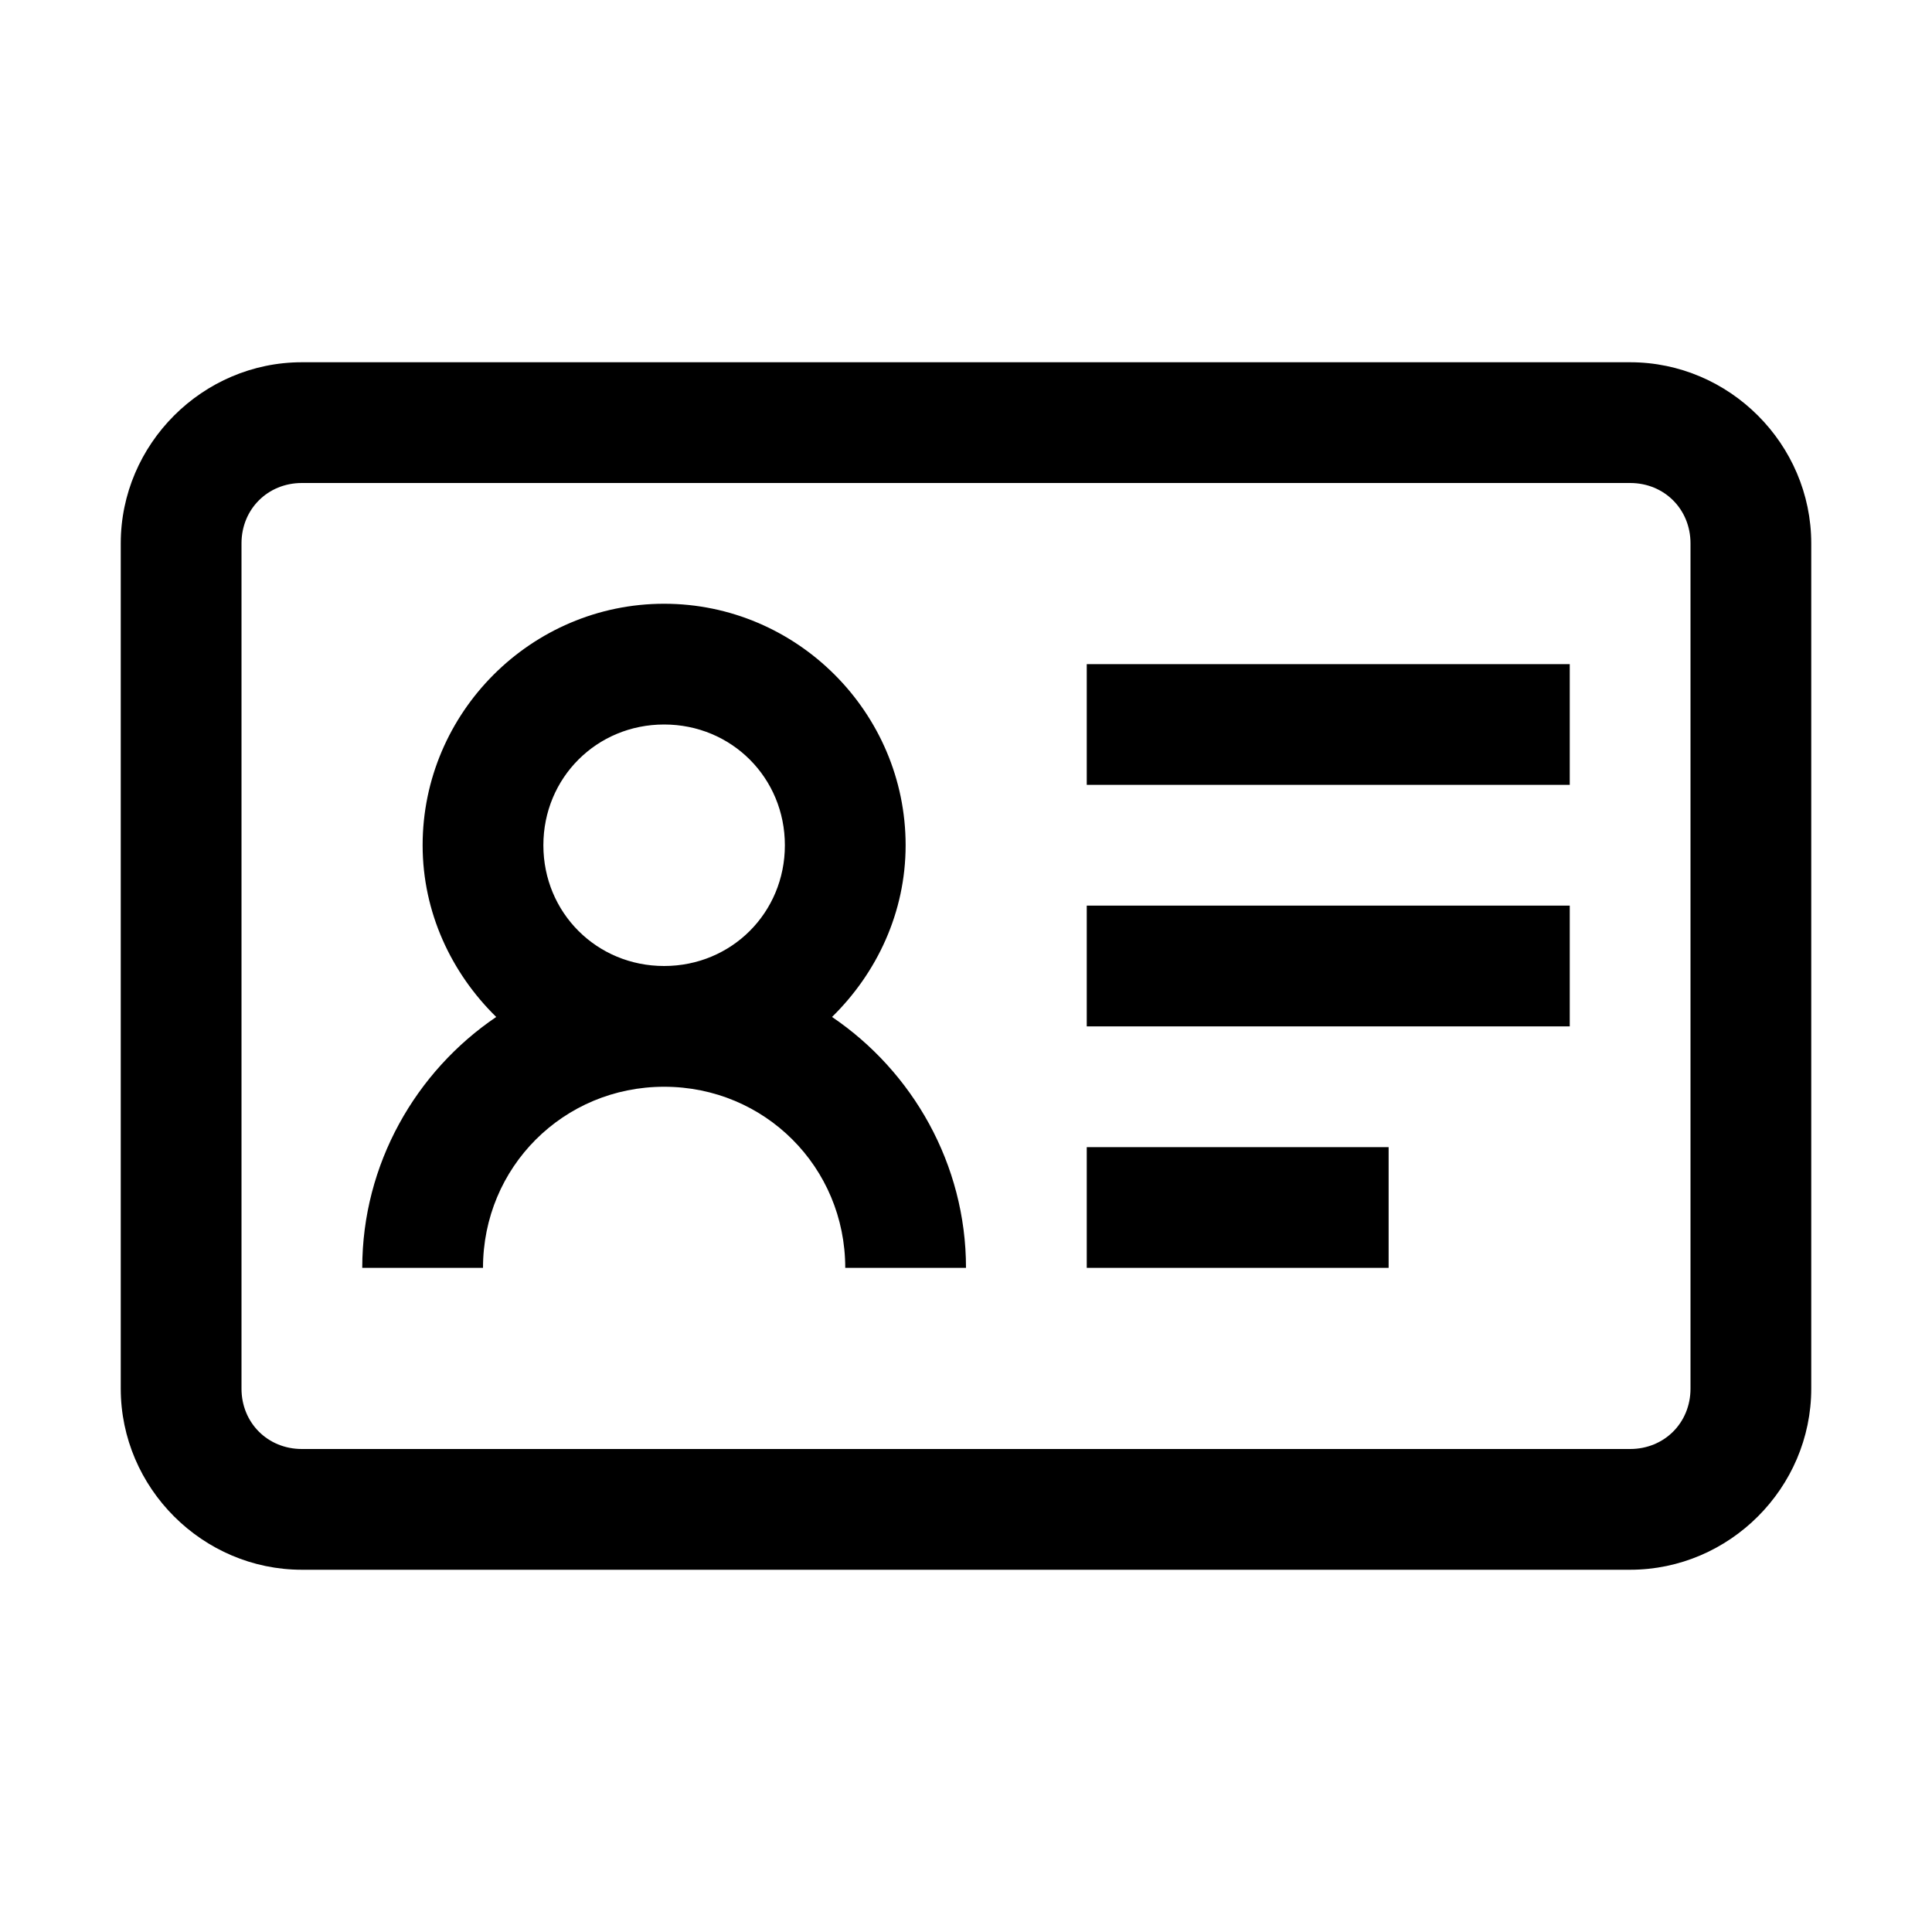
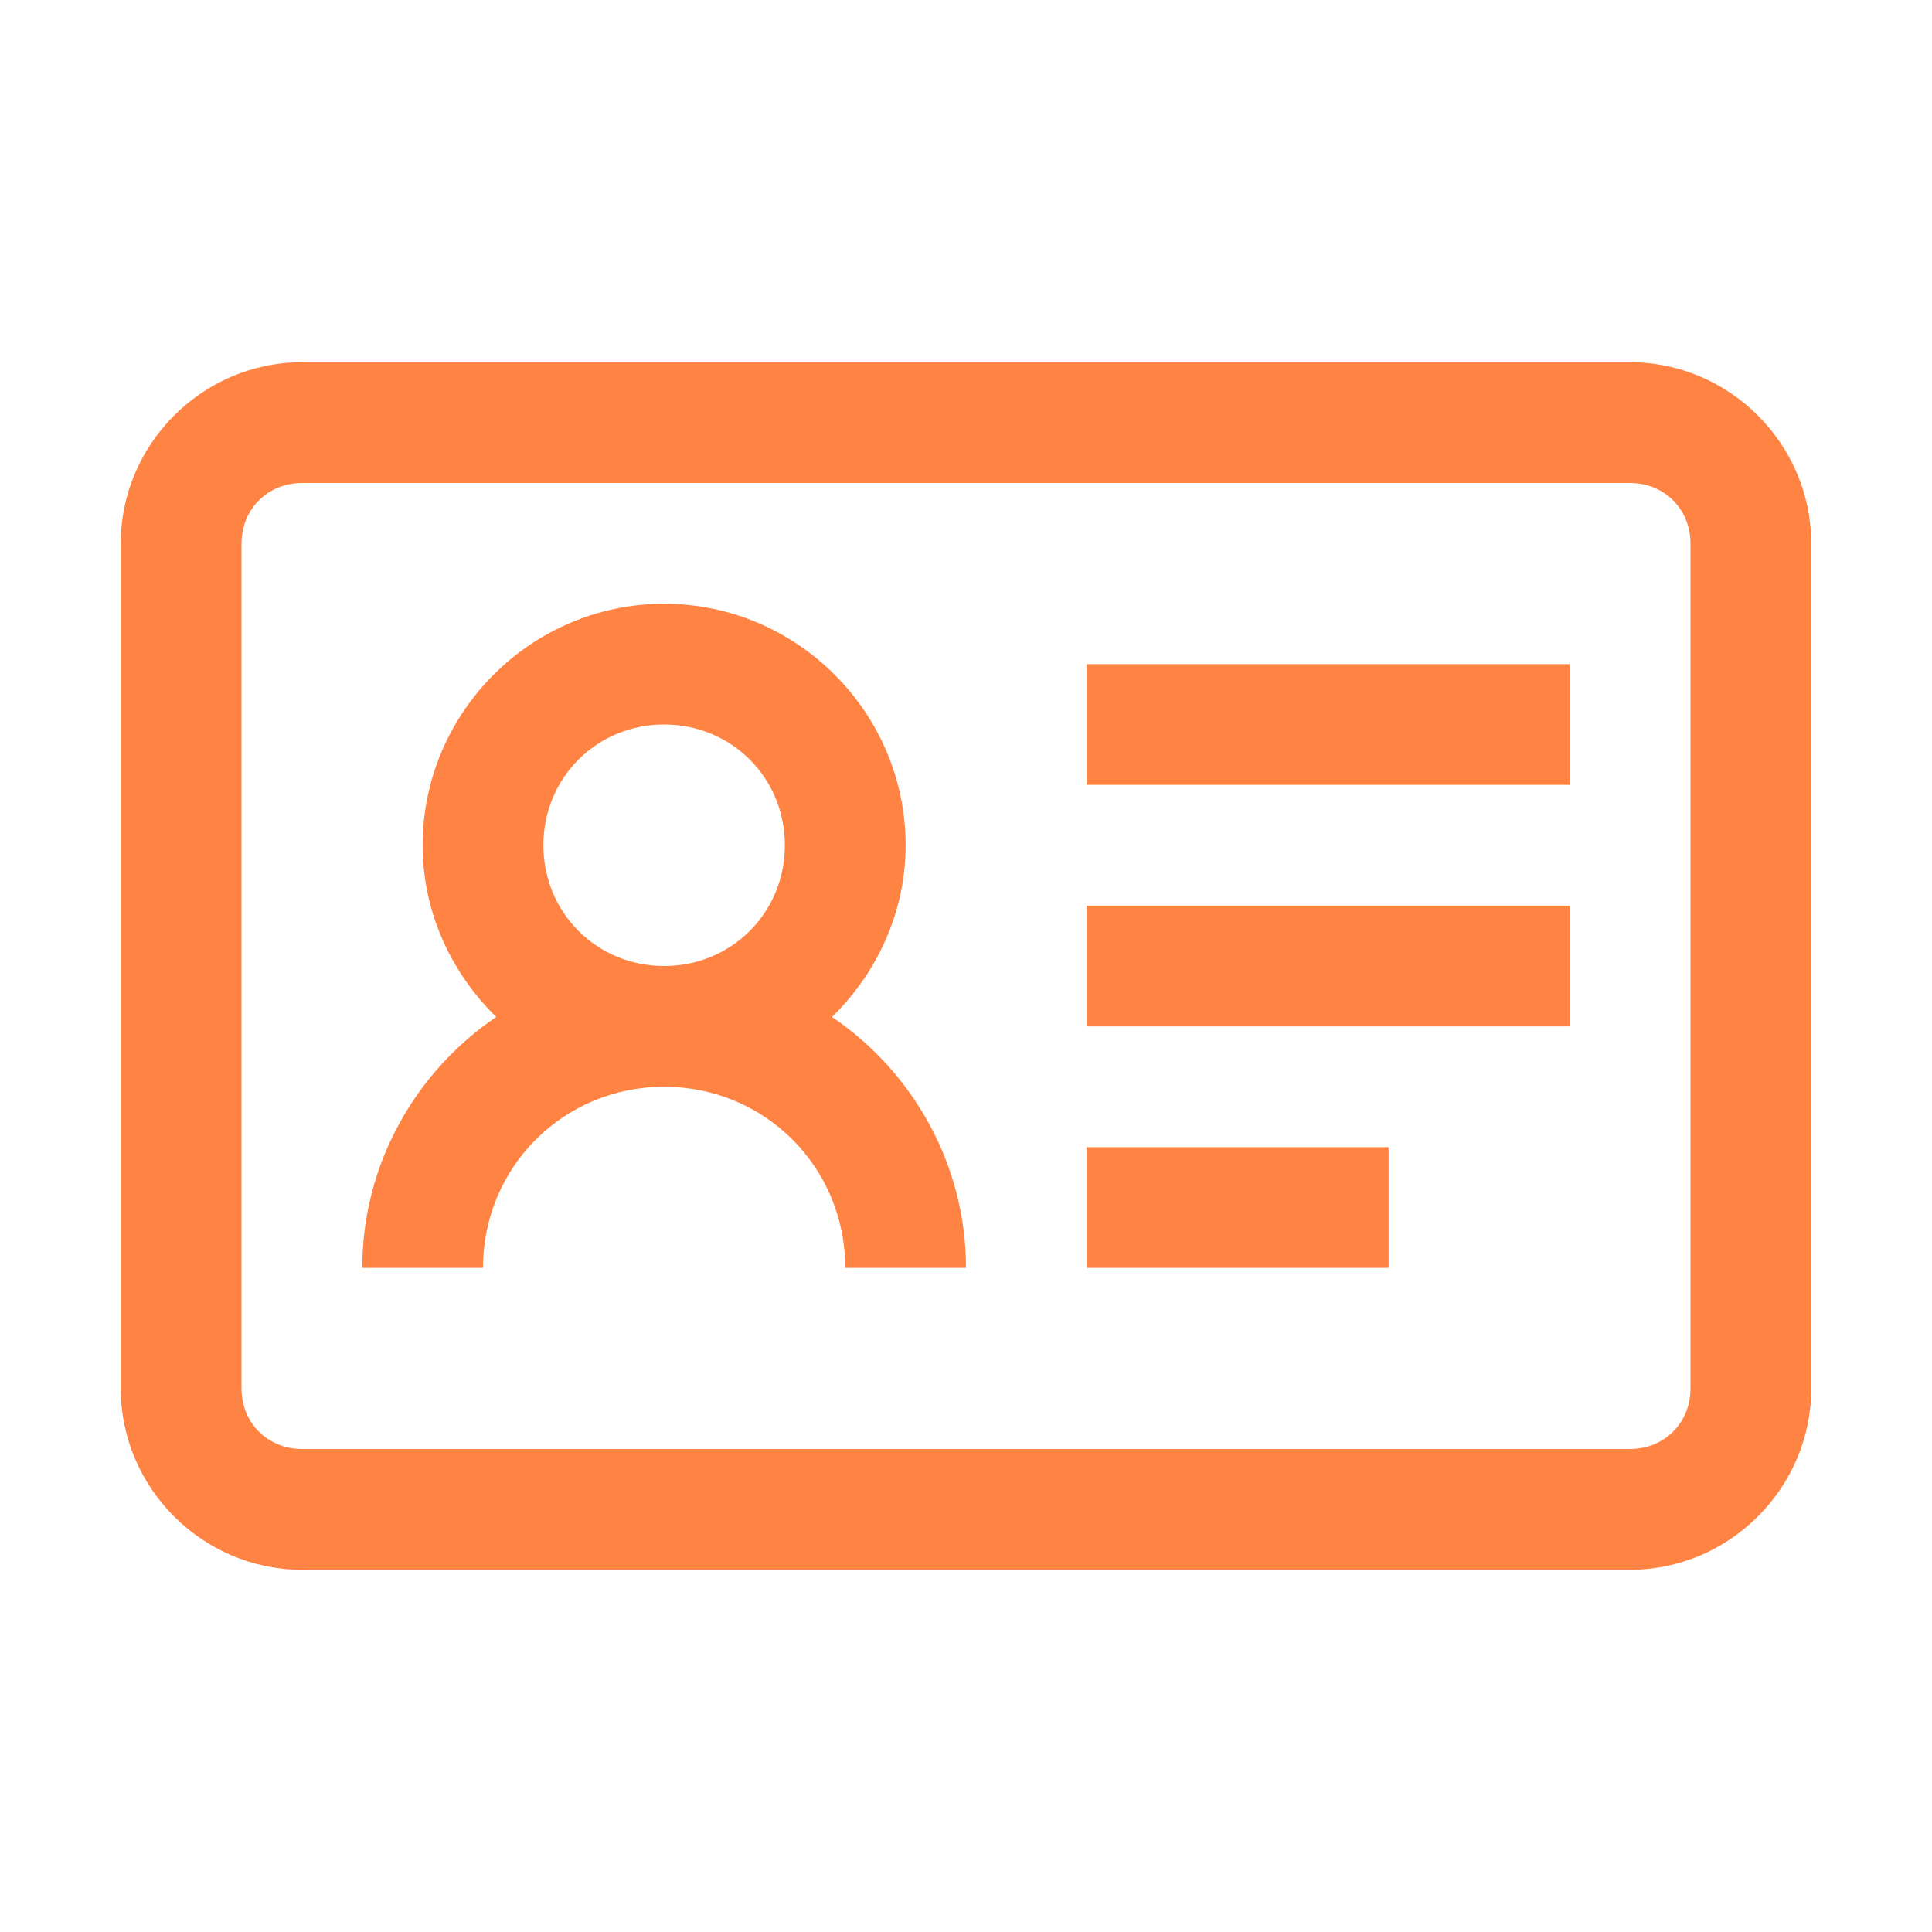
- <svg xmlns="http://www.w3.org/2000/svg" fill="#000000" width="32px" height="32px" viewBox="0 0 32 32">
+ <svg xmlns="http://www.w3.org/2000/svg" fill="#FF8343" width="32px" height="32px" viewBox="0 0 32 32">
  <path d="M 5 6 C 3.355 6 2 7.355 2 9 L 2 23 C 2 24.645 3.355 26 5 26 L 27 26 C 28.645 26 30 24.645 30 23 L 30 9 C 30 7.355 28.645 6 27 6 Z M 5 8 L 27 8 C 27.566 8 28 8.434 28 9 L 28 23 C 28 23.566 27.566 24 27 24 L 5 24 C 4.434 24 4 23.566 4 23 L 4 9 C 4 8.434 4.434 8 5 8 Z M 11 10 C 8.801 10 7 11.801 7 14 C 7 15.113 7.477 16.117 8.219 16.844 C 6.887 17.746 6 19.281 6 21 L 8 21 C 8 19.332 9.332 18 11 18 C 12.668 18 14 19.332 14 21 L 16 21 C 16 19.281 15.113 17.746 13.781 16.844 C 14.523 16.117 15 15.113 15 14 C 15 11.801 13.199 10 11 10 Z M 18 11 L 18 13 L 26 13 L 26 11 Z M 11 12 C 12.117 12 13 12.883 13 14 C 13 15.117 12.117 16 11 16 C 9.883 16 9 15.117 9 14 C 9 12.883 9.883 12 11 12 Z M 18 15 L 18 17 L 26 17 L 26 15 Z M 18 19 L 18 21 L 23 21 L 23 19 Z" />
</svg>
